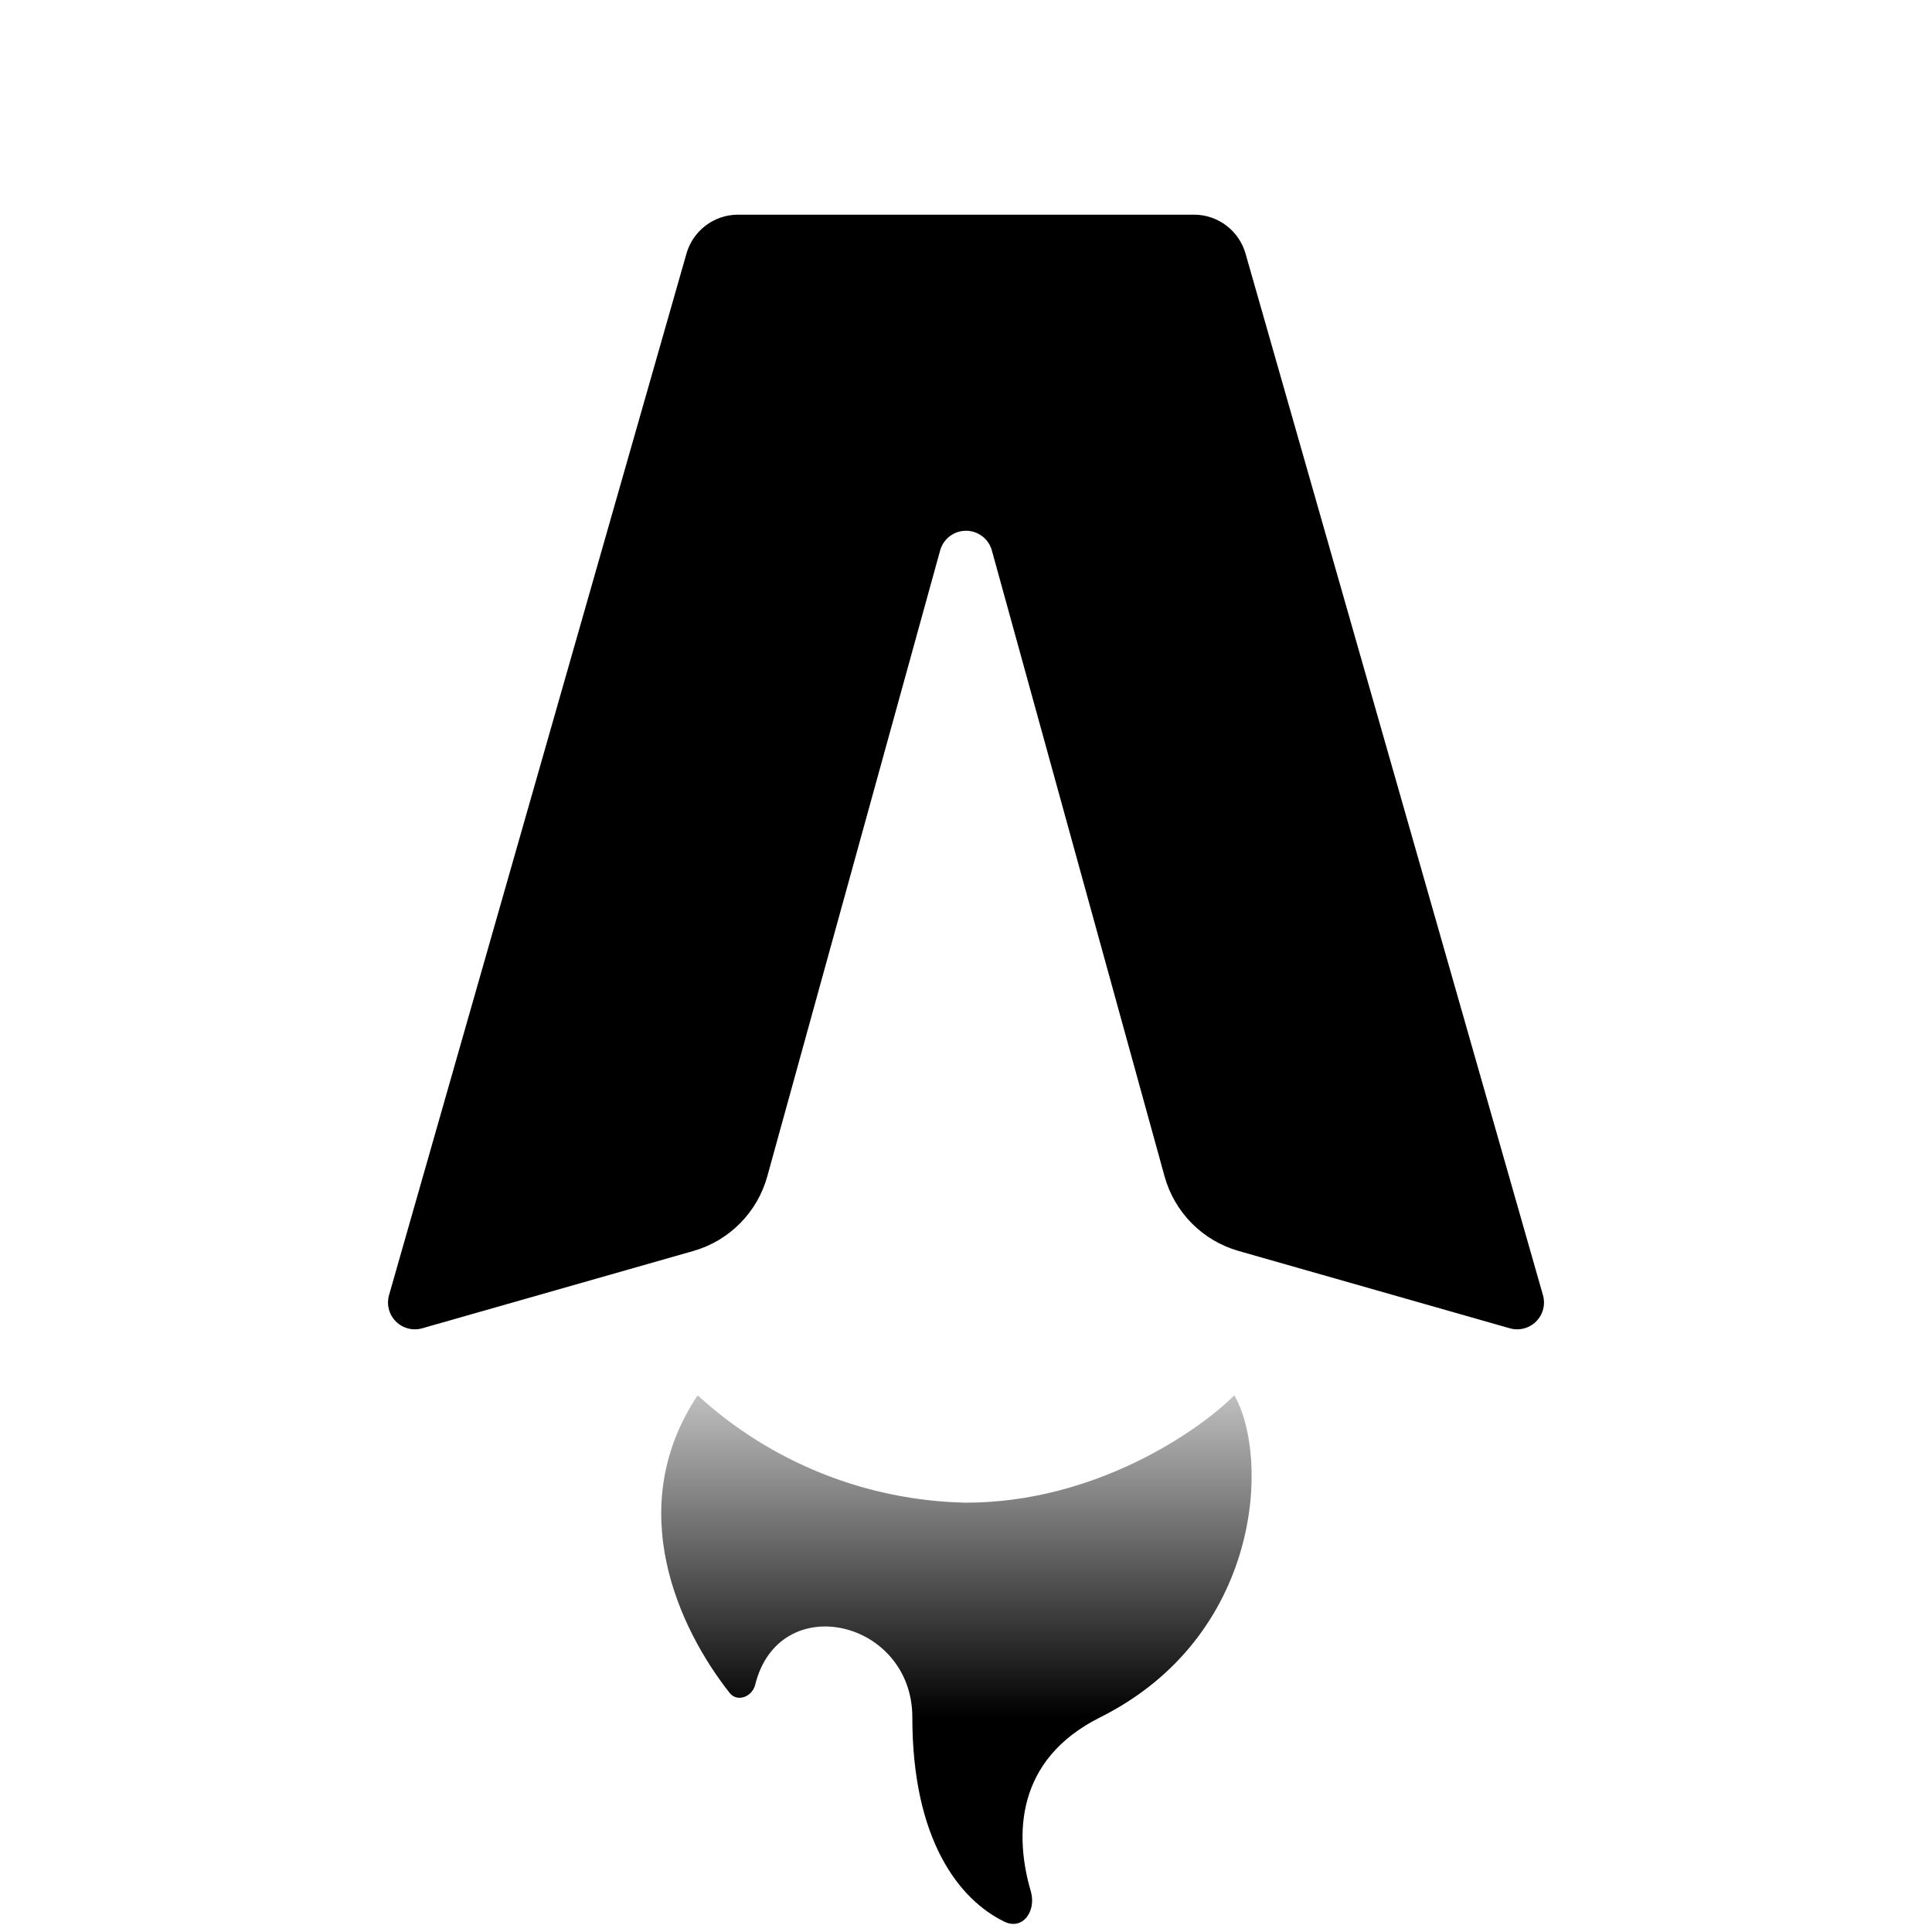
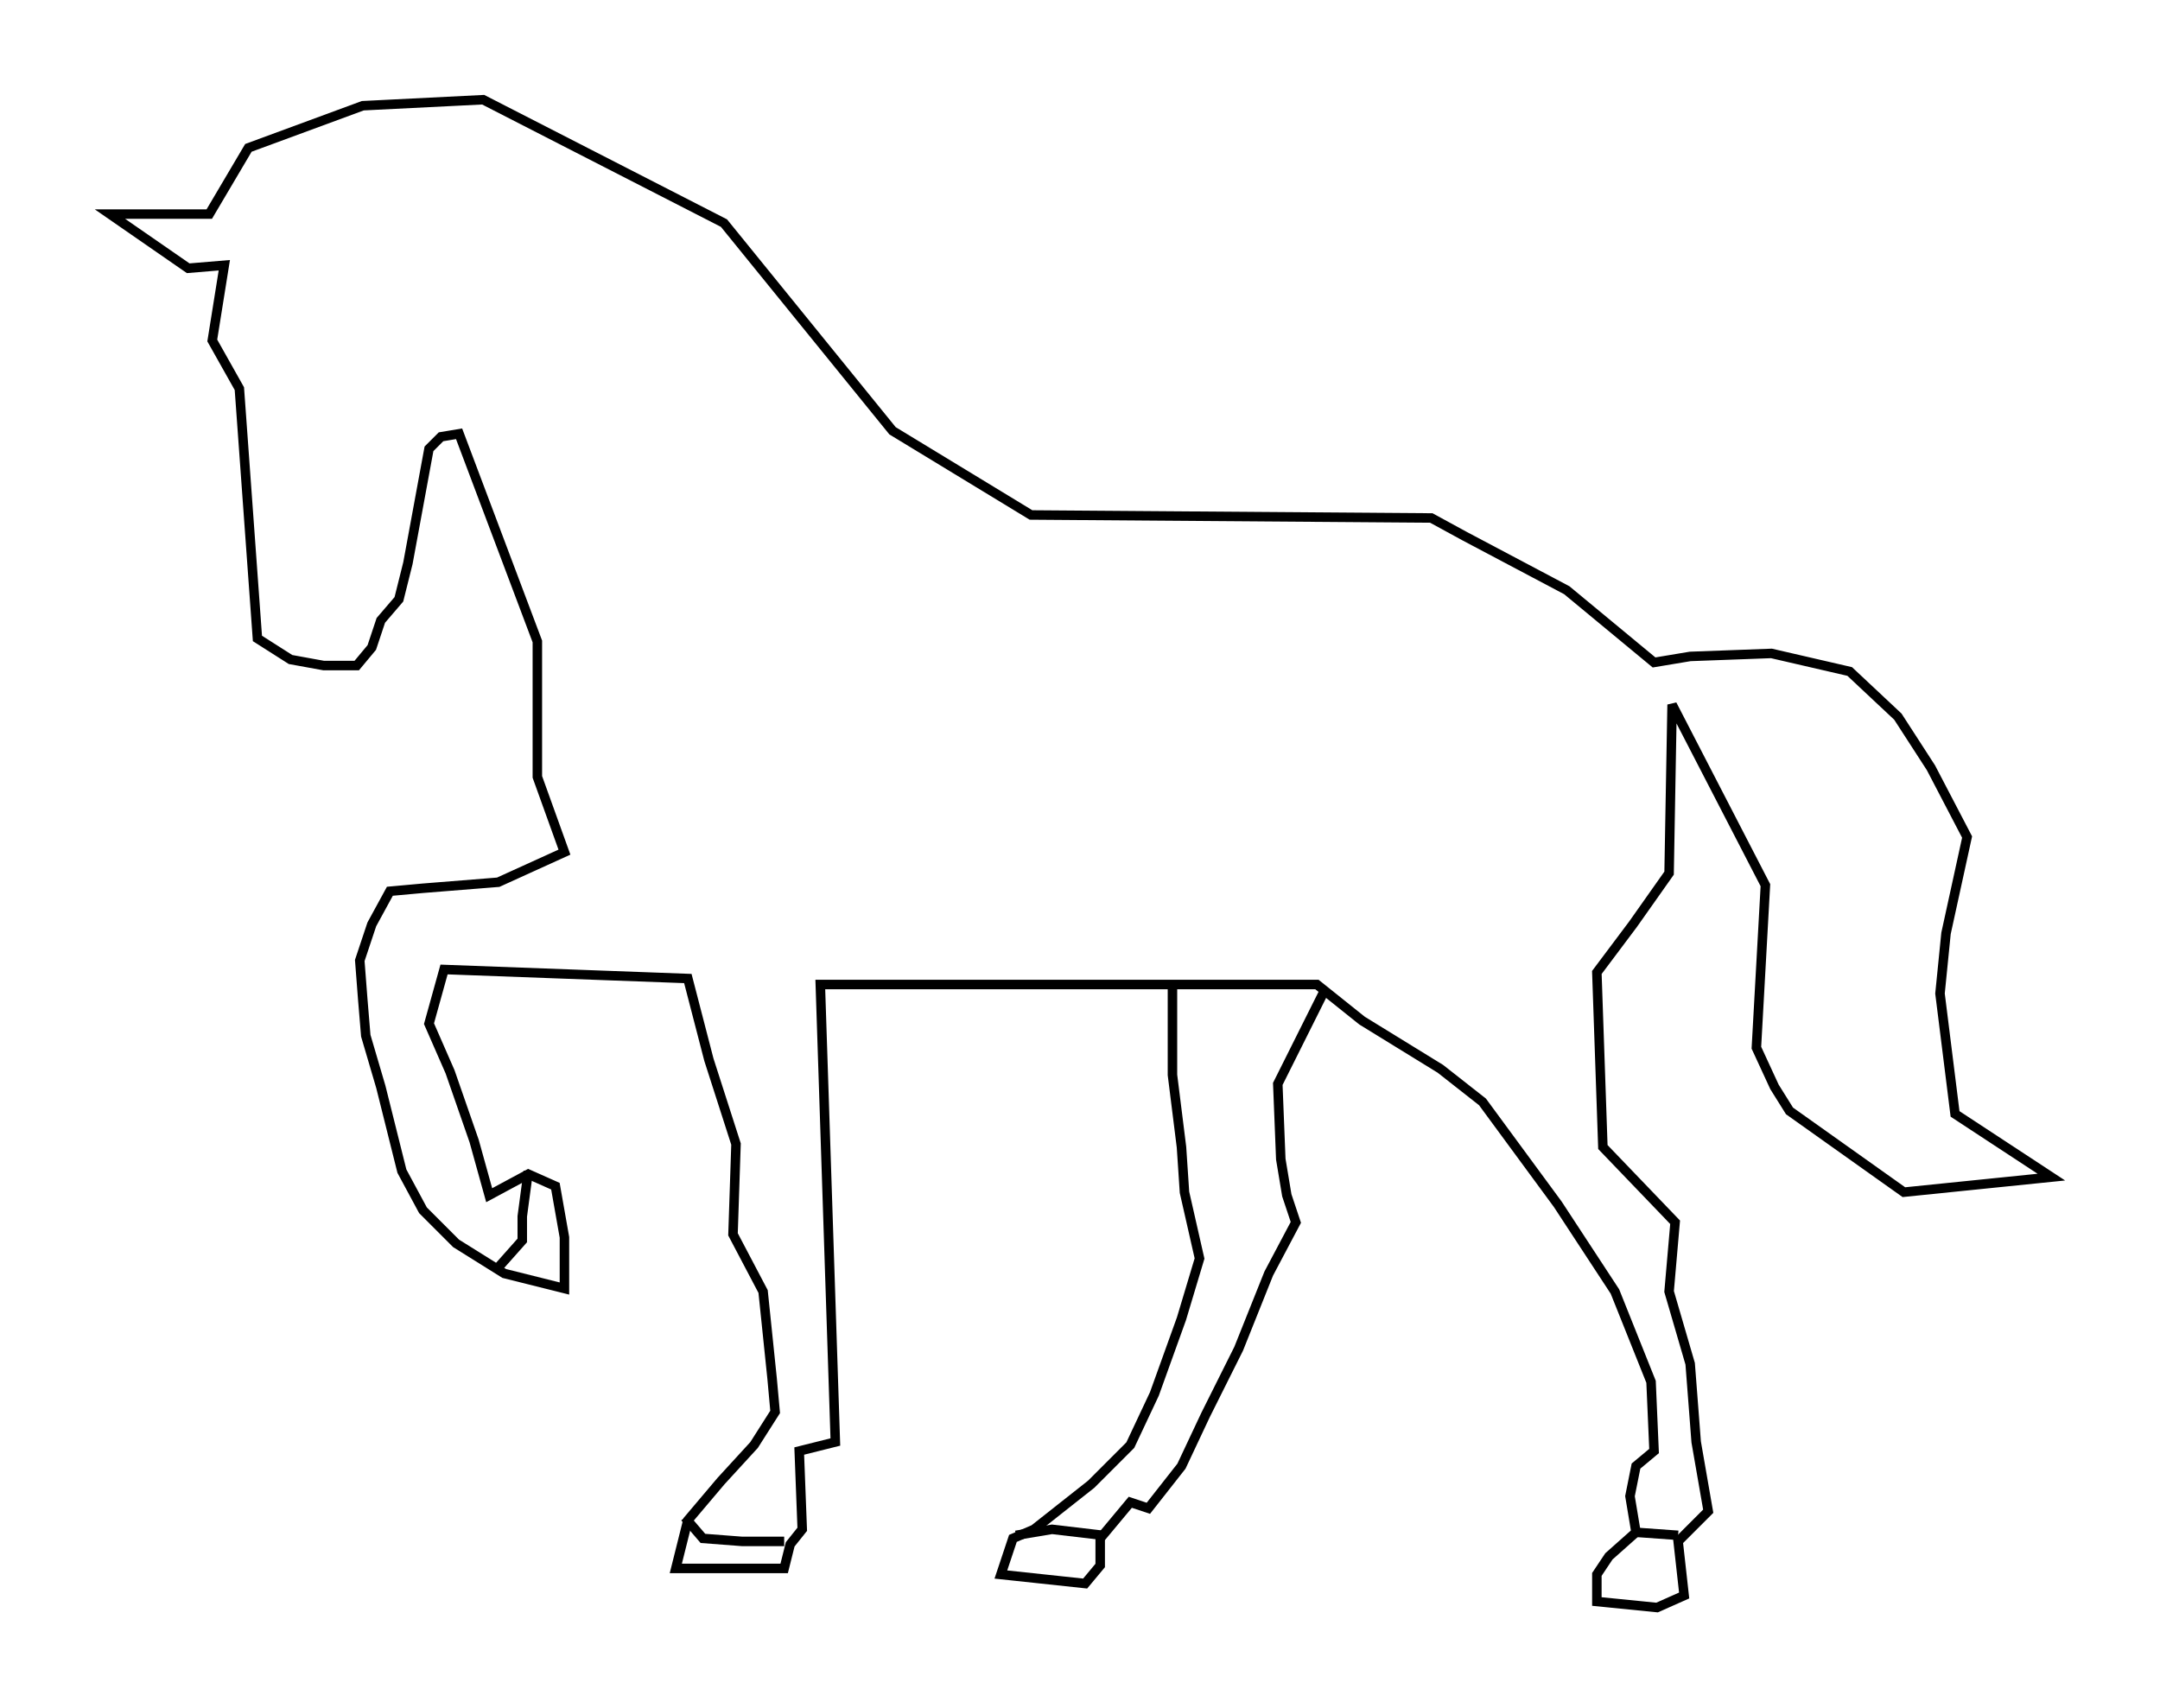
- <svg xmlns="http://www.w3.org/2000/svg" fill="none" viewBox="0 0 36 36">
-   <path fill="#000" d="M22.25 4h-8.5a1 1 0 0 0-.96.73l-5.54 19.4a.5.5 0 0 0 .62.62l5.05-1.44a2 2 0 0 0 1.38-1.4l3.22-11.66a.5.5 0 0 1 .96 0l3.22 11.67a2 2 0 0 0 1.38 1.39l5.05 1.44a.5.5 0 0 0 .62-.62l-5.54-19.4a1 1 0 0 0-.96-.73Z" />
-   <path fill="url(#gradient)" d="M18 28a7.63 7.63 0 0 1-5-2c-1.4 2.1-.35 4.35.6 5.55.14.17.41.07.47-.15.44-1.8 2.93-1.22 2.93.6 0 2.28.87 3.4 1.72 3.81.34.16.59-.2.49-.56-.31-1.05-.29-2.46 1.29-3.25 3-1.5 3.17-4.83 2.5-6-.67.67-2.6 2-5 2Z" />
-   <defs>
-     <linearGradient id="gradient" x1="16" x2="16" y1="32" y2="24" gradientUnits="userSpaceOnUse">
-       <stop stop-color="#000" />
-       <stop offset="1" stop-color="#000" stop-opacity="0" />
-     </linearGradient>
-   </defs>
-   <style>
-     @media (prefers-color-scheme:dark){:root{filter:invert(100%)}}
-   </style>
+ <svg xmlns="http://www.w3.org/2000/svg" id="svg2" viewBox="0 0 227.78 180.06" version="1.1">
+   <g id="layer1" transform="translate(-309.31 -631.75)">
+     <path id="path3050" style="stroke:#000000;stroke-width:1px;fill:none" d="m403.43 677.18-17.775-21.901-25.393-13.014-12.696 0.635-12.062 4.444-4.126 6.983h-10.475l8.253 5.713 3.809-0.317-1.27 7.935 2.857 5.079 1.905 26.345 3.491 2.222 3.491 0.635h3.491l1.587-1.905 0.952-2.857 1.905-2.222 0.952-3.809 2.222-12.062 1.27-1.27 1.905-0.317 8.253 21.901v14.284l2.857 7.935-6.983 3.174-7.935 0.635-3.491 0.317-1.905 3.491-1.27 3.809 0.317 4.126 0.317 3.809 1.587 5.396 2.222 8.887 2.222 4.126 3.491 3.491 5.079 3.174 6.348 1.587v-5.396l-0.952-5.396-2.857-1.27-4.126 2.222-1.587-5.713-2.539-7.3-2.222-5.079 1.587-5.713 25.71 0.952 2.222 8.57 2.857 8.887-0.317 9.522 3.174 6.031 0.952 9.205 0.317 3.491-2.222 3.491-3.491 3.809-3.491 4.126-1.27 5.079h11.427l0.635-2.539 1.27-1.587-0.317-8.253 3.809-0.952-1.587-48.247h52.373l4.761 3.809 8.253 5.079 4.444 3.491 7.935 10.792 6.031 9.205 3.809 9.522 0.317 7.3-1.905 1.587-0.635 3.174 0.635 3.809-2.857 2.539-1.27 1.905v2.857l6.348 0.635 2.857-1.27-0.635-5.713 3.174-3.174-1.27-7.301-0.635-8.253-2.222-7.618 0.635-7.301-7.618-7.935-0.635-18.41 3.809-5.079 3.809-5.396 0.317-17.775 9.84 19.045-0.952 17.14 1.905 4.126 1.587 2.539 12.062 8.57 15.553-1.587-10.157-6.666-1.587-12.696 0.635-6.348 2.222-10.157-3.809-7.301-3.491-5.396-5.079-4.761-8.253-1.905-8.57 0.317-3.809 0.635-9.205-7.618-10.792-5.713-3.491-1.905-42.216-0.317z" />
+     <path id="path3052" style="stroke:#000000;stroke-width:1px;fill:none" d="m432.95 735.59v9.522l0.952 7.618 0.317 4.761 1.587 6.983-1.905 6.348-2.857 7.935-2.539 5.396-4.126 4.126-6.031 4.761-2.222 0.952-1.27 3.809 8.887 0.952 1.587-1.905v-2.857l3.174-3.809 1.905 0.635 3.491-4.444 2.539-5.396 3.491-6.983 3.174-7.935 2.857-5.396-0.952-2.857-0.635-3.809-0.317-7.935 4.761-9.522" />
+     <path id="path3054" style="stroke:#000000;stroke-width:1px;fill:none" d="m481.83 793.35 4.444 0.317" />
+     <path id="path3056" style="stroke:#000000;stroke-width:1px;fill:none" d="m365.02 755.27-0.635 4.761v2.539l-2.539 2.857" />
+     <path id="path3058" style="stroke:#000000;stroke-width:1px;fill:none" d="m381.53 791.77 1.905 2.222 4.126 0.317h4.444" />
+     <path id="path3060" style="stroke:#000000;stroke-width:1px;fill:none" d="m416.44 793.67 3.809-0.635 5.396 0.635" />
+   </g>
</svg>
